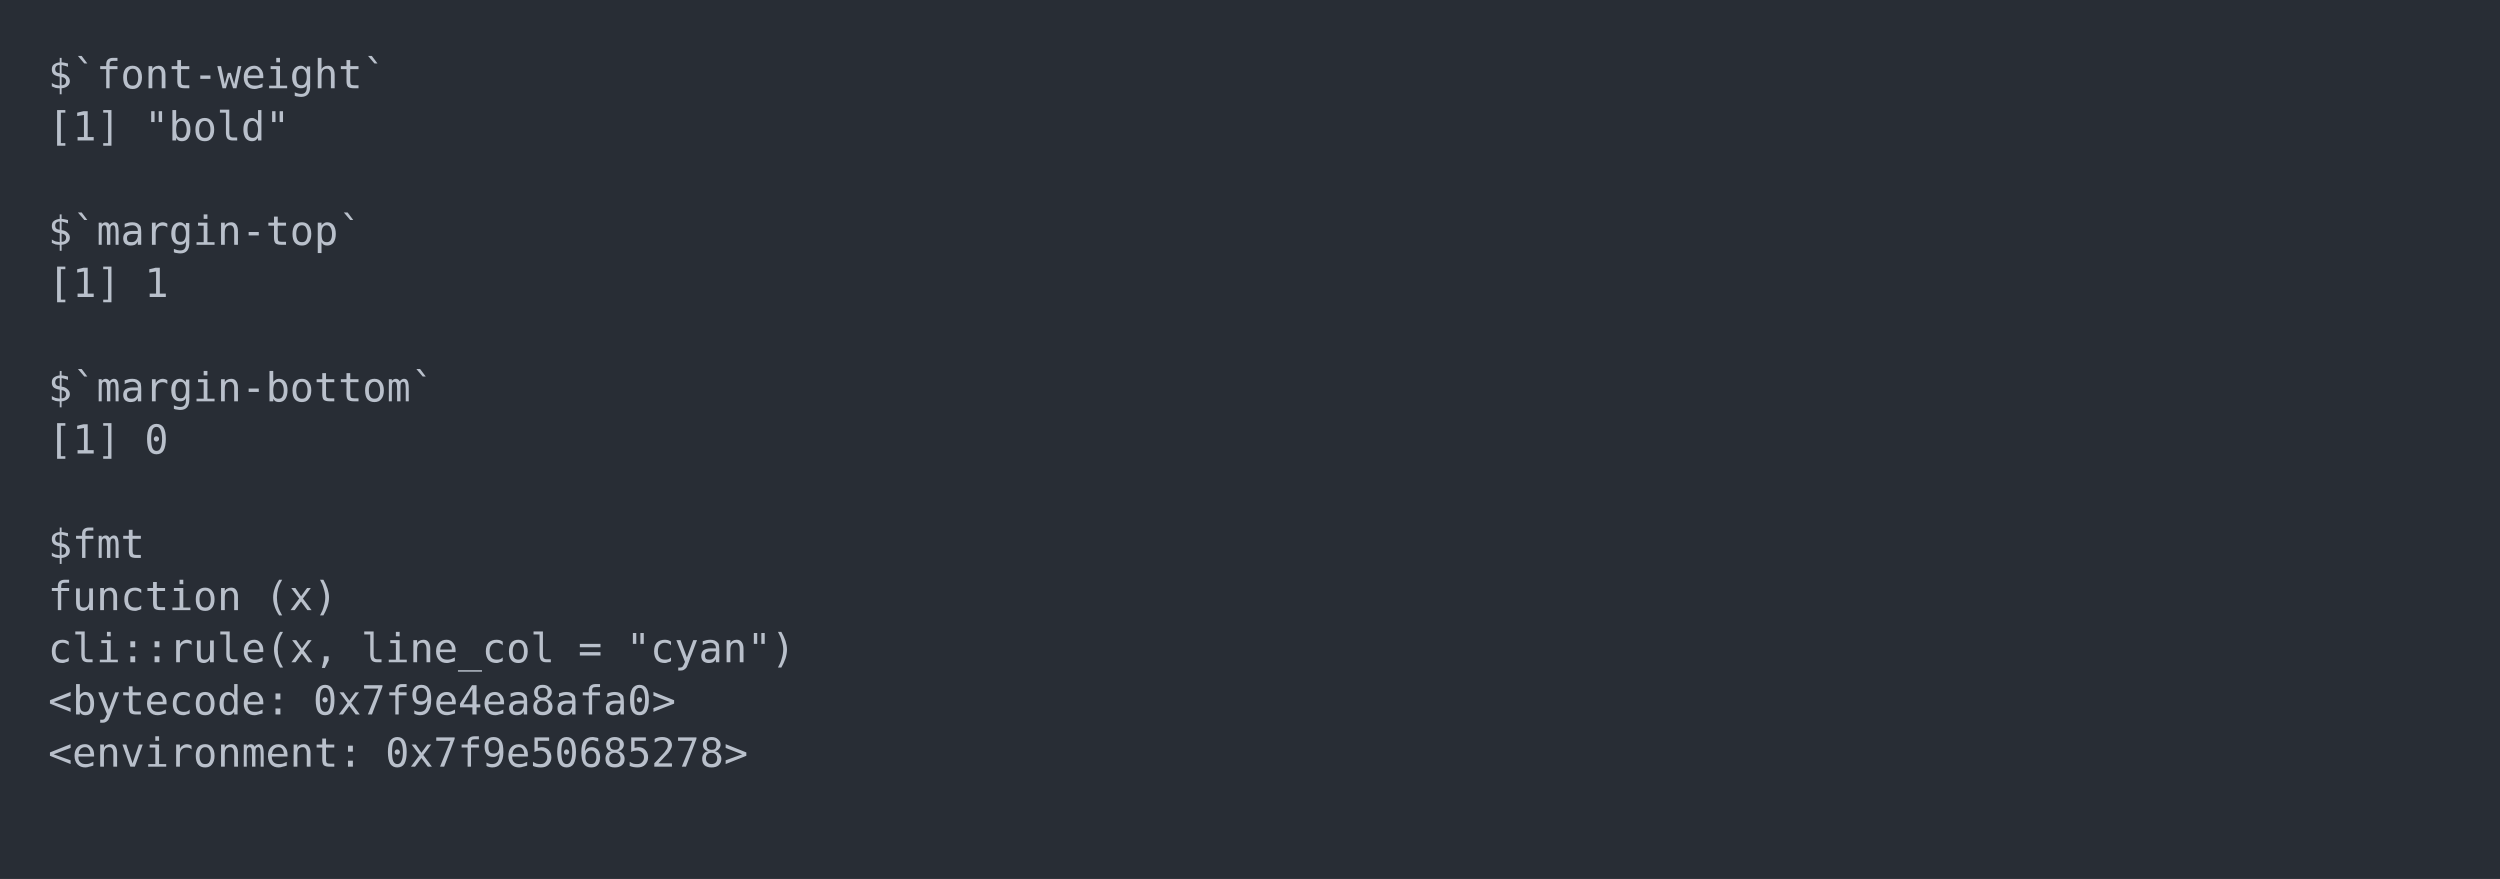
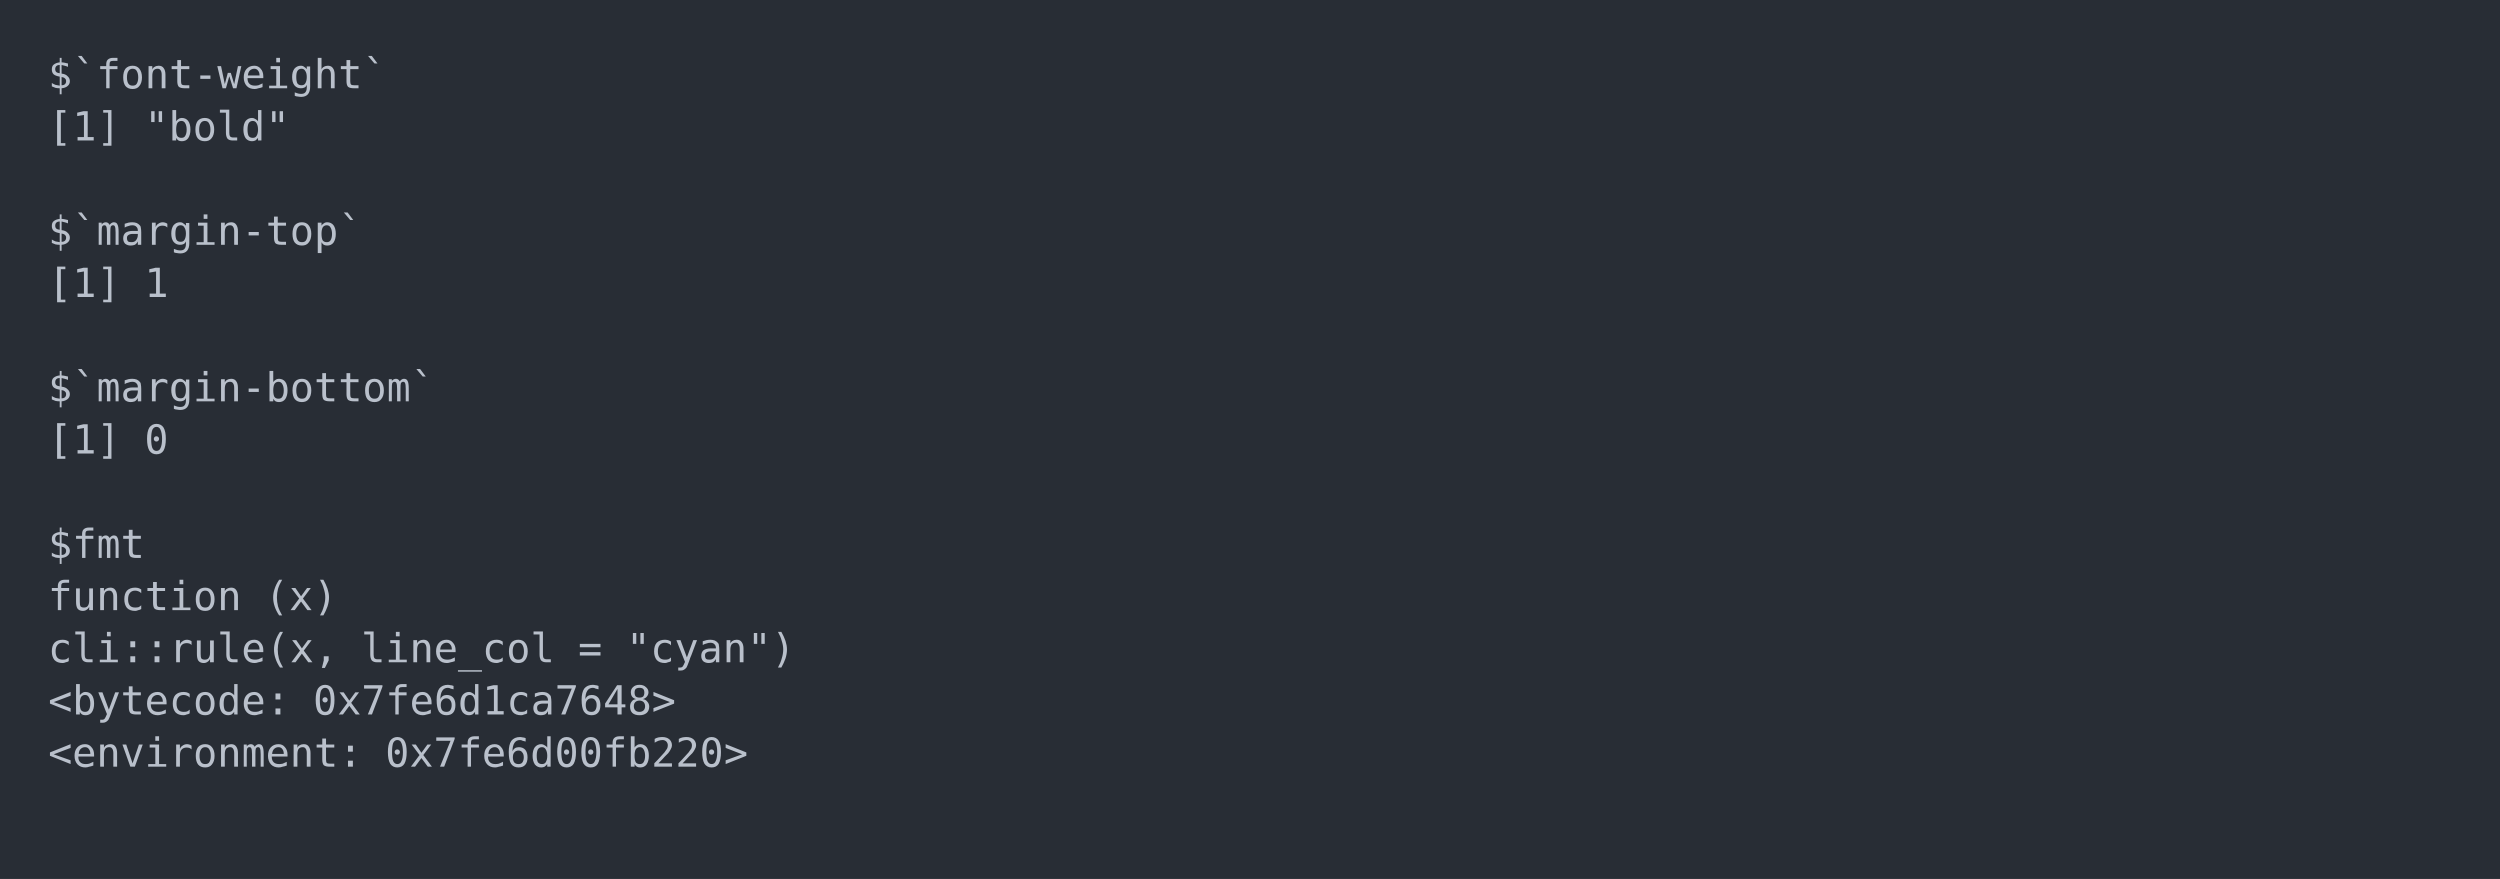
<svg xmlns="http://www.w3.org/2000/svg" xmlns:xlink="http://www.w3.org/1999/xlink" width="1040" height="365.65">
  <rect width="1040" height="365.65" rx="0" ry="0" class="a" />
  <svg height="325.65" viewBox="0 0 100 32.565" width="1000" x="20" y="20">
    <style>.a{fill:rgb(40,45,53)}.b{font-family:'Fira Code',Monaco,Consolas,Menlo,'Bitstream Vera Sans Mono','Powerline Symbols',monospace}.c{fill:transparent}.d{fill:rgb(185,192,203);white-space:pre}</style>
    <g font-family="'Fira Code',Monaco,Consolas,Menlo,'Bitstream Vera Sans Mono','Powerline Symbols',monospace" font-size="1.67" class="b">
      <defs>
        <symbol id="a">
          <rect height="16" width="100" x="0" y="0" class="c" />
        </symbol>
      </defs>
      <rect height="32.565" width="100" class="a" />
      <svg x="0" y="0" width="100">
        <svg x="0">
          <use xlink:href="#a" />
          <text x="0" y="1.67" class="d">$`font-weight`</text>
          <text x="0" y="3.841" class="d">[1]</text>
          <text x="4.008" y="3.841" class="d">"bold"</text>
          <text x="0" y="8.183" class="d">$`margin-top`</text>
          <text x="0" y="10.354" class="d">[1]</text>
          <text x="4.008" y="10.354" class="d">1</text>
          <text x="0" y="14.696" class="d">$`margin-bottom`</text>
          <text x="0" y="16.867" class="d">[1]</text>
          <text x="4.008" y="16.867" class="d">0</text>
          <text x="0" y="21.209" class="d">$fmt</text>
          <text x="0" y="23.38" class="d">function</text>
          <text x="9.018" y="23.38" class="d">(x)</text>
          <text x="0" y="25.551" class="d">cli::rule(x,</text>
          <text x="13.026" y="25.551" class="d">line_col</text>
          <text x="22.044" y="25.551" class="d">=</text>
          <text x="24.048" y="25.551" class="d">"cyan")</text>
          <text x="0" y="27.722" class="d">&lt;bytecode:</text>
-           <text x="11.022" y="27.722" class="d">0x7f9e4ea8afa0&gt;</text>
+           <text x="11.022" y="27.722" class="d">0x7fe6d1ca7648&gt;</text>
          <text x="0" y="29.893" class="d">&lt;environment:</text>
-           <text x="14.028" y="29.893" class="d">0x7f9e50685278&gt;</text>
+           <text x="14.028" y="29.893" class="d">0x7fe6d00fb220&gt;</text>
        </svg>
      </svg>
    </g>
  </svg>
</svg>
